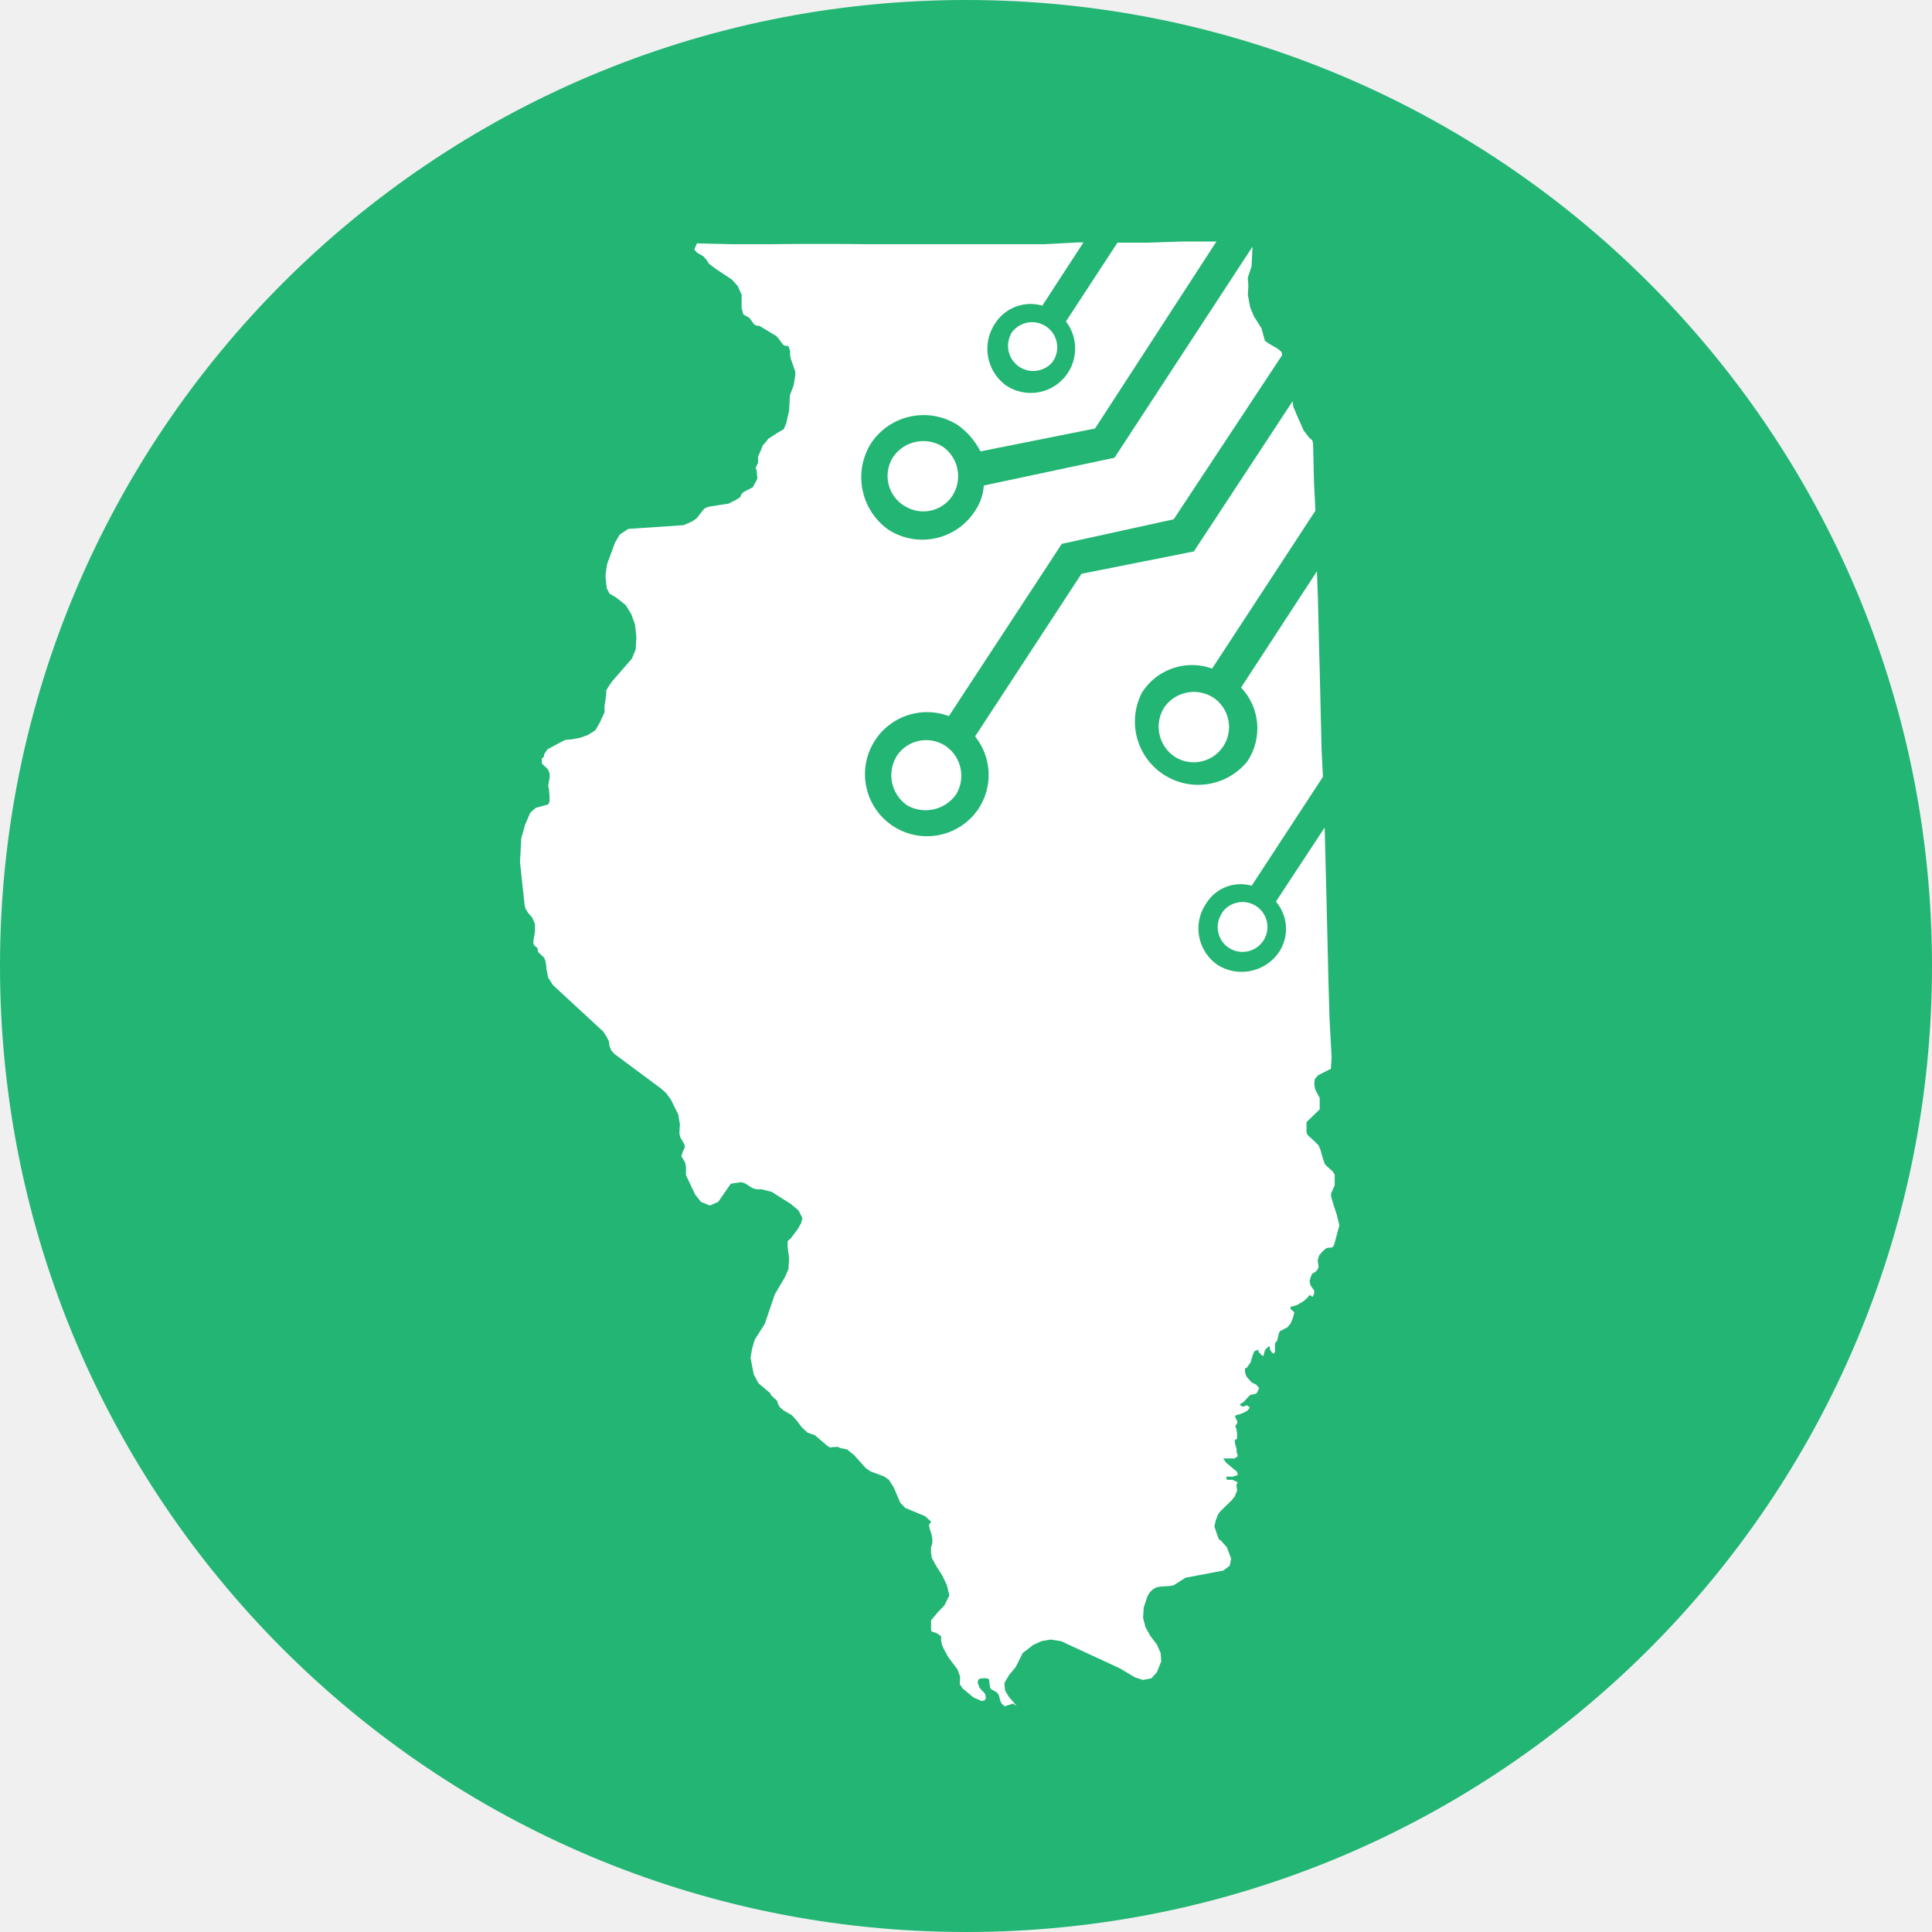
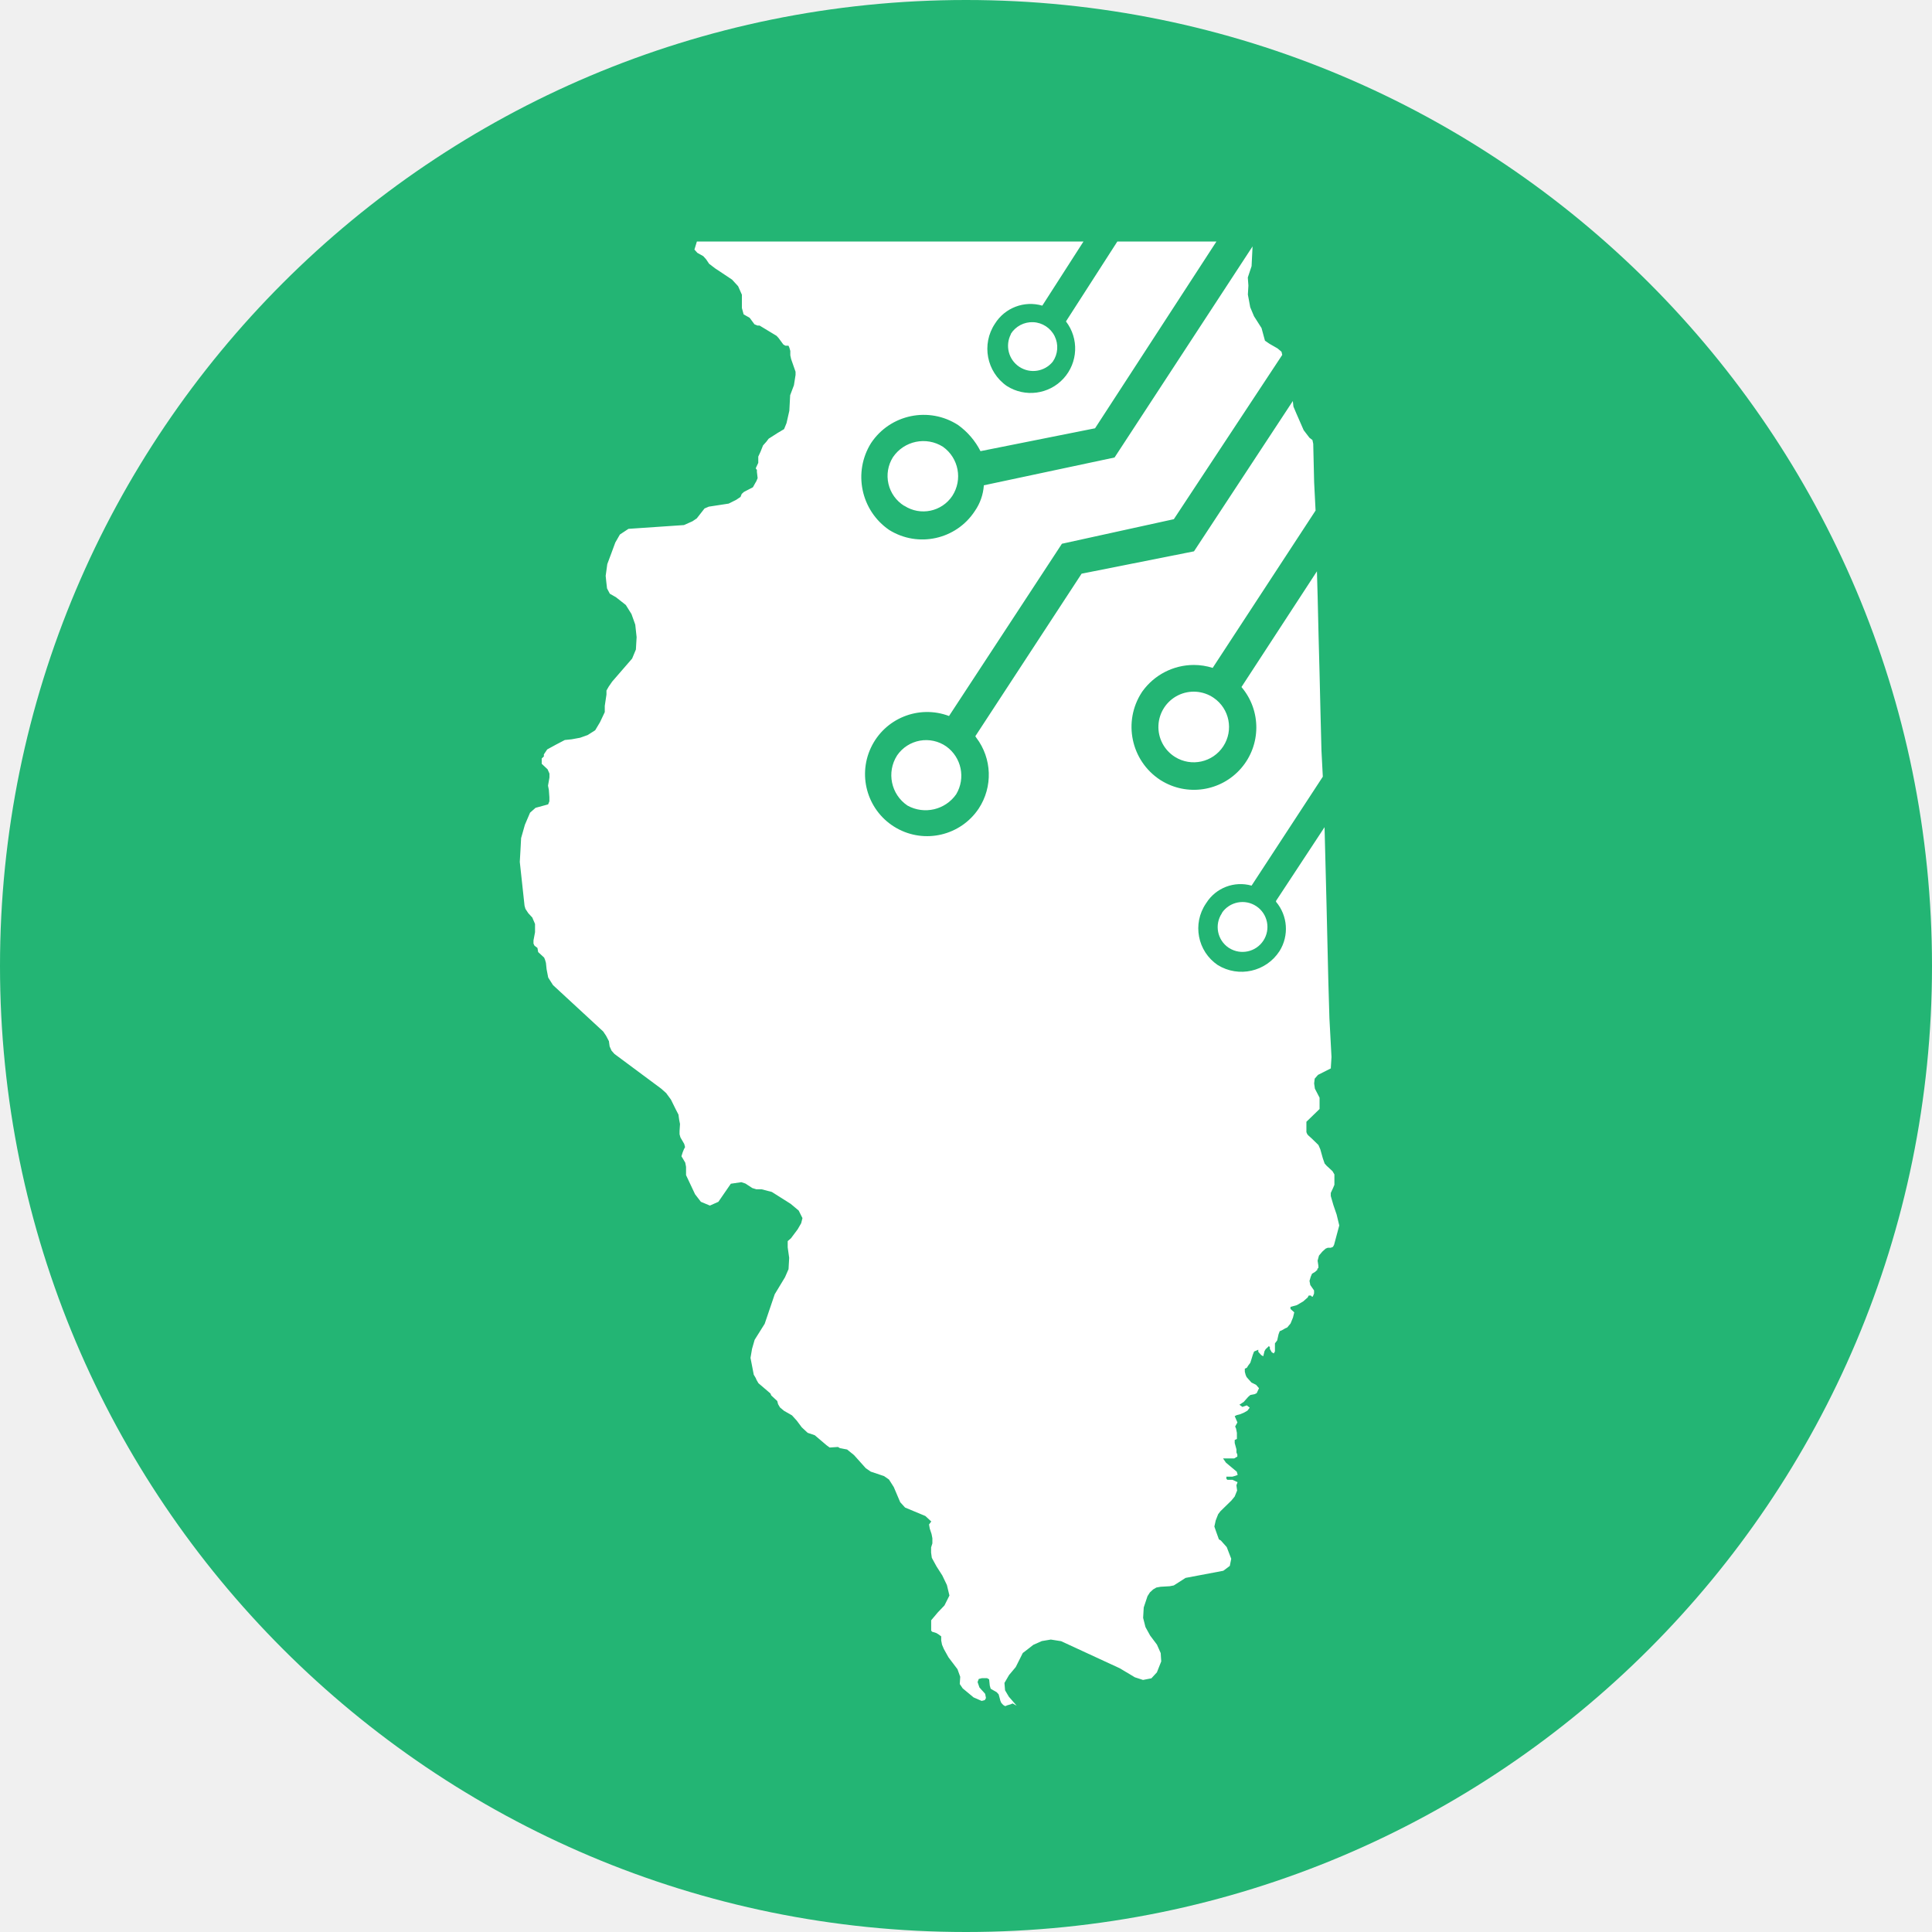
<svg xmlns="http://www.w3.org/2000/svg" viewBox="0 0 512 512">
-   <defs>
-     <style>.cls-1{fill:#23b574;}.cls-2{fill:#fff;}</style>
-   </defs>
-   <g id="Layer_2" data-name="Layer 2">
-     <g id="Layer_1-2" data-name="Layer 1">
-       <circle class="cls-1" cx="256" cy="256" r="256" />
-       <path id="Illinois" class="cls-2" d="M249.91,118.41a9.73,9.73,0,0,0-13.29,2.78,9.33,9.33,0,0,0,3,12.86l.06,0a9.23,9.23,0,0,0,12.69-2.63A9.58,9.58,0,0,0,249.91,118.41Zm18-29.87A6.67,6.67,0,0,0,279,95.84h0a6.67,6.67,0,1,0-11.16-7.3Zm85.53,230.9-.69-2.39v-.82l.62-1.34.34-.81v-2.76l-.51-.86L351.57,309l-.5-.57-.48-1.39-.67-2.39-.5-1.13-1.82-1.77-.86-.77-.27-.31-.23-.55v-2.75l3.49-3.38v-3l-1.24-2.39-.2-1.39.15-1.27.88-1,3.4-1.72v-.29l.17-2.73-.55-10.25-.29-9.91-.24-10.19-.24-10.18-.26-10.19-.26-10.18h0l-12.86,19.54V239a11.12,11.12,0,0,1,.94,13.05,12,12,0,0,1-16.4,3.71,11.73,11.73,0,0,1-3.12-16.29l.1-.15a10.74,10.74,0,0,1,12-4.6h0l18.89-28.87-.36-6.94L350,188.72l-.24-10.2-.27-10.18-.24-10.19L349,151.4,328.9,182.2a15.74,15.74,0,0,1,1.68,19.54,16.76,16.76,0,0,1-27.91-18.27,15.69,15.69,0,0,1,18.55-6.29l27.38-41.85-.38-7.49-.24-10.2-.21-1-.79-.6-1.53-2-2-4.57-.72-1.7-.16-1.46-26.19,39.83-29.78,5.92-28.17,43.08a2.65,2.65,0,0,1,.26.39,16.27,16.27,0,0,1,.62,18.81,16.44,16.44,0,1,1-7.85-24.56l29.92-45.65,29.66-6.51L339.8,94.09l-.2-.84-1.05-.88-2.13-1.22-1.2-.82L334.31,87l-2-3.14-1-2.39-.62-3.35.14-2.39-.16-2.13,1-3,.26-5.24-36.57,55.94-34.64,7.37a13.48,13.48,0,0,1-2.39,6.82,16.61,16.61,0,0,1-22.72,5,17,17,0,0,1-4.79-23,16.76,16.76,0,0,1,23.08-4.79,19.32,19.32,0,0,1,5.93,6.92l30.36-6.06L322.37,64h-9l-9.09.31h-8.14L282.49,85.18a11.78,11.78,0,0,1-15.66,17.12,12,12,0,0,1-3.16-16.52A11.12,11.12,0,0,1,276.22,81l10.91-16.76h-1.31l-9.08.48H230.83l-9.07-.07h-9.34l-9.07.07H194l-9.05-.22h-.26L184,66.13l.77.86,1.6.91.77.86.77,1.15,1.57,1.2,4.51,3,1.55,1.75,1,2.25v3.54l.46,1.68,1.6.91L199.88,86l.81.34h.55l4.5,2.72.53.58,1.27,1.72.55.31h.81l.24.55.24.84v1.1l.22,1,1.17,3.35v.84l-.43,2.73-1,2.65-.22,4.12-.74,3.26-.65,1.6-.84.5-.86.51-2.39,1.53-.6.79-.89,1-.64,1.61-.62,1.34v1.65l-.63,1.34v.26l.27.29v.55l.19,1.65-.34.81-.31.53-.6,1.08-2.39,1.24-.58.53-.31.79-1.15.77-2,1-5.27.81-1.12.48-2.06,2.63-1.15.77-2.25,1-14.7,1-2.27,1.5L163,143.78l-1,2.71-1.12,3-.43,3.11.17,1.68.19,1.65.74,1.41,1.08.62.52.29,2.64,2.08,1.5,2.4,1,2.8.36,3.32-.19,3.28-1,2.4-5.29,6.1-.91,1.32-.6,1.05v1.1l-.45,3v1.66L159,191.4l-1.22,2.13-2,1.27-2,.71-2.23.41-1.82.19-2.39,1.25-2.27,1.24-.89,1.32v.55l-.57.53v1.36l1.55,1.46.5,1.13v1.1l-.38,2.17.22,1.11.14,1.93v1.11l-.33.81-3.33.91-1.46,1.29-1.37,3.21-1,3.52-.16,3-.19,3.31L139.05,240l.24.84L140,242l1.05,1.15.24.58.24.55.24.57v2.18l-.41,2.18v.84l.26.55.79.6.19,1.1,1.58,1.46.24.57.24.84.17,1.65.43,2.23,1.27,2,13.31,12.3.77,1.15.74,1.41.19,1.39.5,1.12.77.87,12.4,9.21,1.31,1.17,1.27,1.73,1.25,2.54.74,1.43.19,1.39.22,1.1-.12,1.92v.81l.24.84,1,1.72.22.84-.29.53-.33.81-.34,1.08.5.83.51.87.21,1.1v2.2l2.39,5.07,1.54,2,2.39,1,2.25-1,3.3-4.79,2.78-.41,1.08.36,1.84,1.2,1.08.33h1.39l2.7.7,5,3.16,2.11,1.77,1,2-.34,1.36-.93,1.61-1.18,1.58-.59.79-.87.76v1.66l.39,2.77-.17,3-.93,2.13L205.34,343l-2.66,7.83L200,355.06l-.69,2.39-.41,2.4.65,3.35.21,1.1.51.86.24.55.5.86,3.13,2.66.24.55,1.58,1.46.22.84.5.86,1.06.89,2.13,1.22,1.29,1.43,1.29,1.73,1.56,1.46,1.89.64,3.13,2.66.82.6,2.2-.15.53.32,1.89.36,1.84,1.48,3.11,3.47,1.32.91,3.52,1.29,1.31.91,1.27,2,1.7,4,1.3,1.43,5.36,2.23,1.58,1.46-.6.79.21,1.13.46,1.38.22,1.13V409l-.34,1.08v1.37l.19,1.38,1.25,2.28,1.53,2.39,1.22,2.54.67,2.78-1.32,2.63-1.74,1.82-1.78,2.11v2.75l.27.29,1.07.33.53.31.79.58v1.1l.22,1.12.48,1.13,1.24,2.25,2.39,3.16.72,2-.12,1.92.77,1.14,2.89,2.4,2.14.93.83-.21.31-.55-.21-1.11-.5-.57-.53-.57-.5-.58-.48-1.41.31-.82.84-.21h1.36l.55.31.17,1.65.24.84.53.31,1.05.6.53.57.23.84.22.84.24.57.53.58.52.31.58-.24.84-.24.55-.24,1.07.6-2.08-2.39-1-1.7-.16-1.94,1.22-2.13,1.77-2.11,1.87-3.73.79-.6,2-1.56,2.25-1,2.39-.4,2.73.43,15.54,7.18,4,2.39,2.16.7,2.22-.43,1.46-1.58,1.15-2.9-.14-2.2-1-2.25-1.8-2.4-1.24-2.25-.62-2.44.16-2.75,1-3,.63-1.05.86-.79.86-.5,1.1-.2,2.4-.14,1.1-.21,3.13-2,10-1.89,1.72-1.29.38-1.89L325.1,410l-1.56-1.75-.52-.31-.72-2-.48-1.39.36-1.63.64-1.63.6-.79,2.92-2.85.86-1.05.65-1.6-.19-1.39.31-.82-1.34-.62h-1.36l-.27-.29v-.55h1.63l.84-.24.57-.23-.24-.84-2.87-2.4-.77-1.12h2.95l.84-.5v-.55l-.24-.58v-.81l-.46-1.68v-.81l.58-.27v-1.62l-.22-1.13-.24-.55.6-1.08-.72-1.67.55-.27.84-.21,1.13-.48.86-.5.6-.79-.79-.6-1.15.41-.79-.58,1.15-.76,1.17-1.32.57-.5,1.13-.22.55-.26.62-1.32-.76-.88-1.25-.63-.5-.57-.27-.29-.52-.6-.24-.55-.22-.84v-.81l.55-.26.32-.53.59-.79.34-1.08.33-1.07.32-.82,1.12-.48v.55l.77.87.55.31.33-1.37.31-.52L336,357l.28-.26.27.28v.55l.5.87.53.31.31-.53V356l.6-.79.36-1.63.31-.81.57-.24.86-.5.55-.24.89-1.06.65-1.6.33-1.36-1-.89v-.55l1.68-.46,1.7-1,.57-.5.6-.53.29-.53h.55l.26.29h.26l.34-.81V342l-1-1.43-.21-1.1.33-1.11.34-.79.83-.5.58-.53v-.26l.28-.26v-.55l-.21-1.39.36-1.34.88-1.05.87-.79.57-.24h.81l.58-.24.29-.53,1.38-5.15-.67-2.8ZM237.73,200.21a9.71,9.71,0,0,0,2.77,13.28,9.9,9.9,0,0,0,12.9-3,9.56,9.56,0,0,0-2.63-12.68,9.33,9.33,0,0,0-13,2.34Zm70.88-12.86a9.57,9.57,0,0,0,2.77,13.24,9.36,9.36,0,0,0,10.25-15.66A9.57,9.57,0,0,0,308.61,187.35ZM323.83,242a6.59,6.59,0,0,0,1.76,9.15l.15.09a6.61,6.61,0,1,0-1.91-9.33h0Z" />
-     </g>
-   </g>
+   <circle cx="256" cy="256" r="256" fill="#23b574" />
+   <path fill="#fff" d="M249.91 118.41a9.73 9.73 0 00-13.29 2.78 9.33 9.33 0 003 12.86h.06a9.23 9.23 0 0012.69-2.63 9.58 9.58 0 00-2.46-13.01zm18-29.87a6.67 6.67 0 0011.09 7.3 6.67 6.67 0 10-11.16-7.3zm-30.18 111.67a9.71 9.71 0 002.77 13.28 9.9 9.9 0 0012.9-3 9.56 9.56 0 00-2.63-12.68 9.33 9.33 0 00-13 2.34zm86.52-2.74a9.36 9.36 0 01-12.87 3.12 9.36 9.36 0 1110.25-15.66 9.37 9.37 0 012.62 12.54zm-2.62-12.54a9.36 9.36 0 01-10.25 15.66 9.36 9.36 0 1110.25-15.66zm33.29 139.82l-1.38 5.15-.29.53-.58.24h-.81l-.57.24-.87.79-.88 1.05-.36 1.34.21 1.39v.52l-.28.26v.26l-.58.53-.83.5-.34.79-.33 1.11.21 1.1 1 1.43v.82l-.34.81h-.26l-.26-.29h-.55l-.29.53-.6.53-.57.5-1.7 1-1.68.46v.55l1 .89-.33 1.36-.65 1.6-.89 1.06-.55.24-.86.5-.57.24-.31.81-.36 1.63-.6.79v2.13l-.31.53-.53-.31-.5-.87V357l-.27-.28-.26.28-.58.53-.31.52-.33 1.37-.55-.31-.77-.87v-.55l-1.12.48-.32.82-.33 1.07-.34 1.08-.59.79-.32.53-.55.26v.81l.22.84.24.55.52.6.27.29.5.57 1.25.63.76.88-.62 1.32-.55.26-1.13.22-.57.5-1.17 1.32-1.15.76.79.58 1.15-.41.79.6-.6.79-.86.5-1.13.48-.84.21-.55.27.72 1.67-.6 1.08.24.55.22 1.13v1.62l-.58.27v.81l.46 1.68v.81l.24.58v.51l-.84.5h-2.95l.77 1.12 2.87 2.4.24.84-.57.23-.84.24H325v.55l.27.29h1.36l1.34.62-.31.82.19 1.39-.65 1.6-.86 1.05-2.92 2.85-.6.79-.64 1.63-.36 1.63.48 1.39.72 2 .52.31 1.56 1.75 1.19 3.09-.38 1.89-1.72 1.29-10 1.89-3.13 2-1.1.21-2.4.14-1.1.2-.86.5-.86.79-.64 1-1 3-.16 2.75.62 2.44 1.24 2.25 1.8 2.4 1 2.25.14 2.2-1.15 2.9-1.46 1.58-2.22.43-2.16-.7-4-2.39-15.54-7.18-2.73-.43-2.39.4-2.25 1-2 1.56-.79.6-1.87 3.73-1.77 2.11-1.22 2.1.16 1.94 1 1.7 2.08 2.39-1.07-.6-.55.24-.84.24-.58.24-.52-.31-.53-.58-.24-.57-.22-.84-.23-.84-.53-.57-1.05-.6-.53-.31-.24-.84-.17-1.65-.55-.31h-1.36l-.84.21-.31.82.48 1.41.5.58.53.57.5.57.21 1.11-.31.55-.83.21-2.14-.93-2.89-2.4-.77-1.14.12-1.92-.72-2-2.39-3.16-1.23-2.21-.48-1.13-.22-1.12v-1.1l-.79-.58-.53-.31-1.07-.33-.27-.29v-2.75l1.78-2.11 1.74-1.82 1.32-2.63-.67-2.78-1.22-2.54-1.53-2.39-1.25-2.28-.19-1.38v-1.37l.34-1.08v-1.36l-.22-1.13-.46-1.38-.21-1.14.6-.79-1.58-1.46-5.36-2.23-1.3-1.43-1.7-4-1.27-2-1.31-.91-3.52-1.18-1.32-.91-3.11-3.47-1.84-1.49-1.89-.35-.53-.32-2.2.15-.82-.6-3.13-2.66-1.89-.64-1.56-1.46-1.29-1.73-1.29-1.43-2.13-1.22-1.06-.89-.5-.86-.22-.84-1.58-1.46-.24-.55-3.16-2.7-.5-.86-.24-.55-.51-.86-.21-1.1-.65-3.35.41-2.4.69-2.39 2.66-4.24 2.66-7.83 2.73-4.52.93-2.13.17-3-.39-2.77v-1.66l.87-.76.59-.79 1.18-1.58.93-1.61.34-1.36-1-2-2.11-1.77-5-3.16-2.7-.7h-1.39l-1.08-.33-1.84-1.2-1.08-.36-2.78.41-3.3 4.79-2.25 1-2.39-1-1.54-2-2.39-5.07v-2.2l-.21-1.1-.51-.87-.5-.83.34-1.08.33-.81.29-.53-.22-.84-1-1.72-.24-.84v-.81l.12-1.92-.22-1.1-.19-1.39-.74-1.43-1.25-2.54-1.27-1.73-1.31-1.17-12.4-9.21-.77-.87-.5-1.12-.19-1.39-.74-1.41-.77-1.15-13.31-12.3-1.27-2-.43-2.23-.17-1.65-.24-.84-.24-.57-1.58-1.46-.19-1.1-.79-.6-.26-.55v-.84l.41-2.18v-2.18l-.24-.57-.24-.55-.24-.58L140 242l-.75-1.14-.24-.84-1.26-11.61.19-3.31.16-3 1-3.52 1.37-3.21 1.46-1.29 3.33-.91.33-.81v-1.11l-.14-1.93-.22-1.11.38-2.17V205l-.5-1.13-1.55-1.46V201l.57-.53v-.55l.89-1.32 2.27-1.24 2.39-1.25 1.82-.19 2.23-.41 2-.71 2-1.27 1.27-2.13 1.27-2.68v-1.66l.45-3V183l.6-1.05.91-1.32 5.29-6.1 1-2.4.19-3.28-.36-3.32-1-2.8-1.5-2.4-2.64-2.08-.52-.29-1.08-.62-.74-1.41-.19-1.65-.17-1.68.43-3.11 1.12-3 1-2.71 1.22-2.13 2.27-1.5 14.7-1 2.25-1 1.15-.77 2.06-2.63 1.12-.48 5.27-.81 2-1 1.15-.77.31-.79.58-.53 2.39-1.24.6-1.08.31-.53.34-.81-.19-1.65v-.55l-.27-.29V124l.63-1.34V121l.62-1.34.64-1.61.89-1 .6-.79 2.39-1.53.86-.51.84-.5.65-1.6.74-3.26.22-4.12 1-2.65.43-2.73v-.84l-1.17-3.35-.22-1V93l-.24-.84-.24-.55h-.81l-.55-.31-1.27-1.72-.53-.58-4.5-2.72h-.55l-.81-.34-1.27-1.72-1.6-.91-.46-1.68V78.1l-1-2.25L194 74.1l-4.51-3-1.57-1.2-.77-1.15-.77-.86-1.58-.89-.77-.86.65-2.13h102.45L276.22 81a11.12 11.12 0 00-12.55 4.78 12 12 0 003.16 16.52 11.78 11.78 0 0015.66-17.12L296.11 64h26.26l-32.17 49.5-30.36 6.06a19.32 19.32 0 00-5.93-6.92 16.76 16.76 0 00-23.08 4.79 17 17 0 004.79 23 16.61 16.61 0 0022.72-5 13.48 13.48 0 002.39-6.82l34.64-7.37 36.57-55.94-.26 5.24-1 3 .16 2.13-.14 2.39.62 3.35 1 2.39 2 3.14.91 3.35 1.2.82 2.13 1.22 1.05.88.2.84-28.73 43.54-29.66 6.51-29.92 45.65a16.45 16.45 0 107.85 24.56 16.27 16.27 0 00-.62-18.81 2.65 2.65 0 00-.26-.39l28.17-43.08 29.78-5.92 26.19-39.83.16 1.46.72 1.7 2 4.57 1.53 2 .79.6.21 1 .24 10.2.38 7.49-27.27 41.7a16.45 16.45 0 00-5-.78 16.82 16.82 0 00-13.62 7l-.09.13-.09.14a16.79 16.79 0 004.86 23.17l.09.06.1.06A16.53 16.53 0 00329 182.07l20-30.67.19 6.75.24 10.19.27 10.18.24 10.2.26 10.17.36 6.94-18.88 28.87a10.74 10.74 0 00-12 4.6l-.1.15a11.73 11.73 0 003.12 16.29 12 12 0 0016.4-3.71 11.12 11.12 0 00-.94-13.05v-.23l12.86-19.54.26 10.18.26 10.19.24 10.18.24 10.19.29 9.91.55 10.25-.17 2.73v.29l-3.4 1.72-.88 1-.15 1.27.2 1.39 1.24 2.39v3l-3.49 3.38v2.75l.23.55.27.31.86.77 1.82 1.77.5 1.13.67 2.39.48 1.39.5.57 1.58 1.46.51.86v2.76l-.34.81-.62 1.34v.82l.69 2.39.86 2.51zM323.83 242a6.59 6.59 0 001.76 9.15l.15.09a6.61 6.61 0 10-1.91-9.33z" />
</svg>
